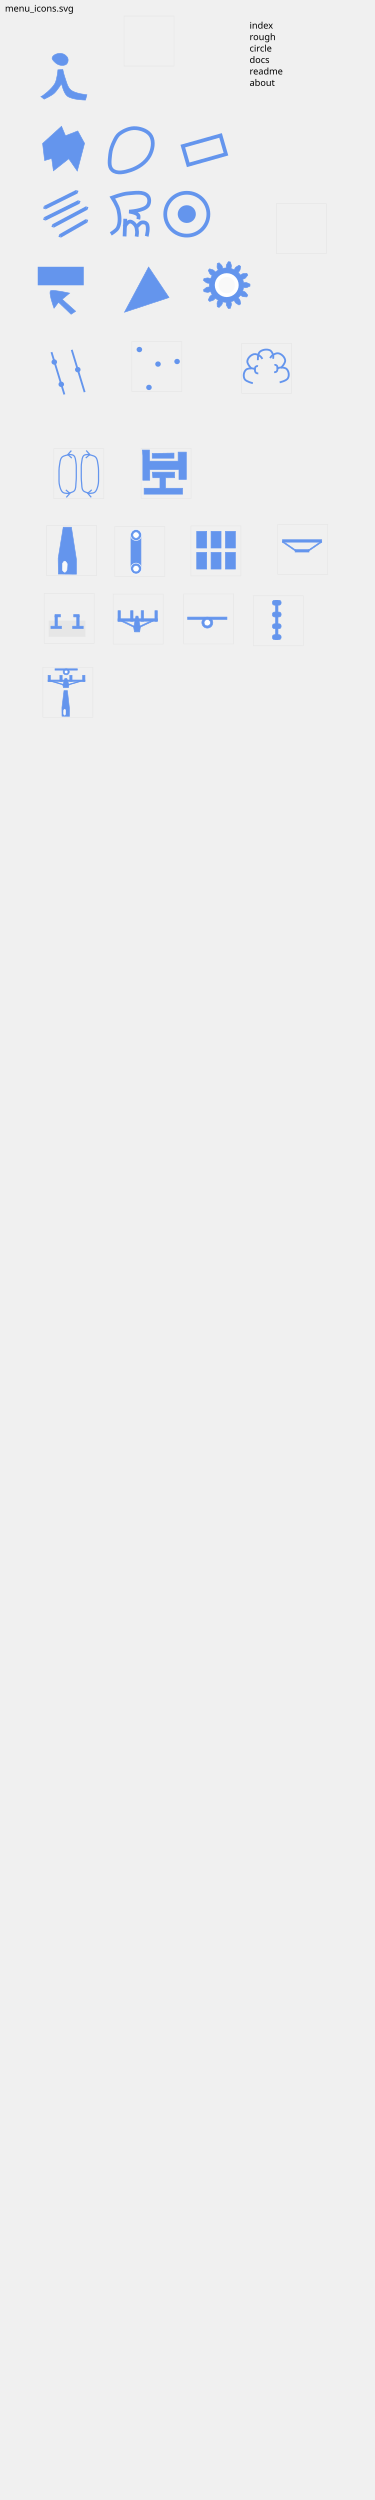
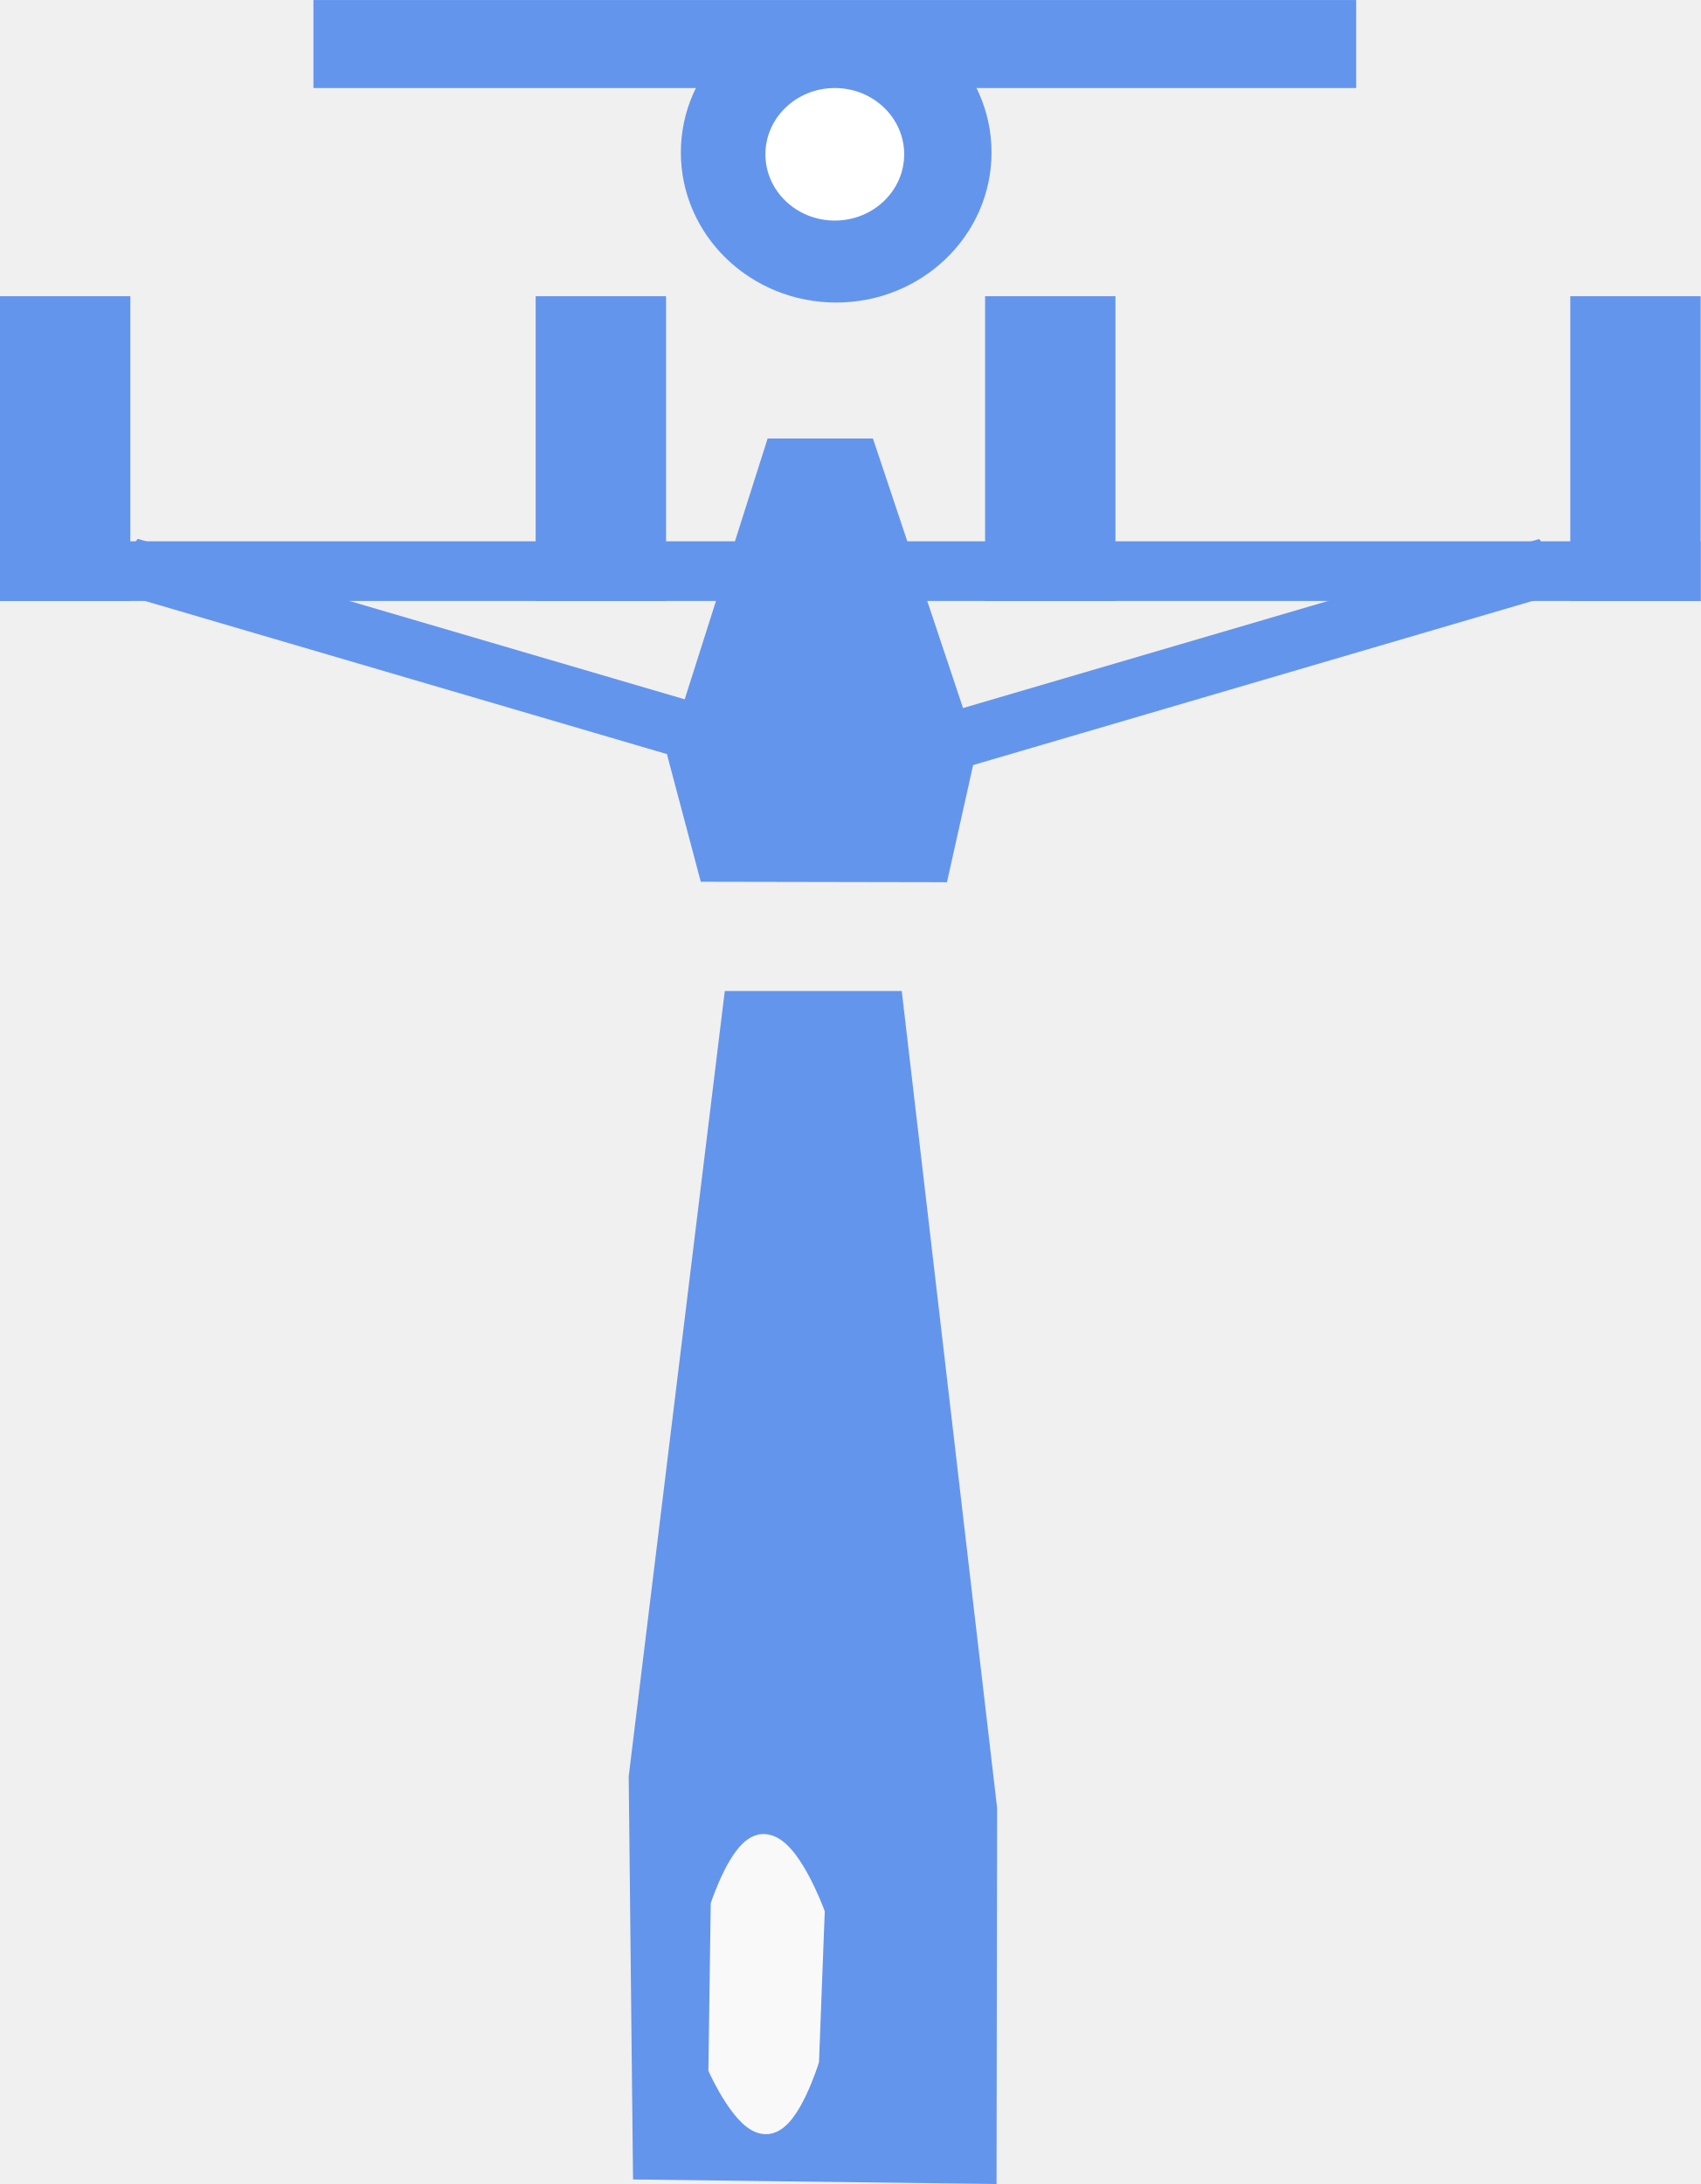
- <svg xmlns="http://www.w3.org/2000/svg" width="600" height="4000" viewBox="0 0 158.75 1058.333" version="1.1" id="svg5">
-   <defs id="defs2">
-     <marker style="overflow:visible" id="ArrowWide" refX="0" refY="0" orient="auto-start-reverse" markerWidth="1" markerHeight="1" viewBox="0 0 1 1" preserveAspectRatio="xMidYMid">
-       <path style="fill:none;stroke:context-stroke;stroke-width:1;stroke-linecap:butt" d="M 3,-3 0,0 3,3" transform="rotate(180,0.125,0)" id="path2" />
-     </marker>
-     <marker markerWidth="0.525" markerHeight="1" refX="0" refY="0" orient="auto-start-reverse" id="marker1593" viewBox="0 0 0.525 1" style="overflow:visible" preserveAspectRatio="xMidYMid">
-       <path id="path1591" style="fill:context-stroke;stroke-linecap:butt" d="M 0,-1 1,0 0,1 -0.05,0 Z" transform="scale(0.5)" />
-     </marker>
-     <marker markerWidth="0.525" markerHeight="1" refX="0" refY="0" orient="auto-start-reverse" id="CapTriangle" viewBox="0 0 0.525 1" style="overflow:visible" preserveAspectRatio="xMidYMid">
-       <path id="path7813" style="fill:context-stroke;stroke-linecap:butt" d="M 0,-1 1,0 0,1 -0.05,0 Z" transform="scale(0.5)" />
-     </marker>
-     <rect x="399.255" y="32.854" width="150.422" height="157.713" id="rect481" />
-     <rect x="7.964" y="5.599" width="428.212" height="128.273" id="rect113" />
-     <marker style="overflow:visible" id="ArrowWide-1" refX="0" refY="0" orient="auto-start-reverse" markerWidth="1" markerHeight="1" viewBox="0 0 1 1" preserveAspectRatio="xMidYMid">
-       <path style="fill:none;stroke:context-stroke;stroke-width:1;stroke-linecap:butt" d="M 3,-3 0,0 3,3" transform="rotate(180,0.125,0)" id="path2-2" />
-     </marker>
-   </defs>
-   <g id="layer1">
-     <rect style="fill:#e6e6e6;stroke:#e6e6e6;stroke-width:0.265" id="rect2" width="15.272" height="6.534" x="20.738" y="262.874" />
-     <text xml:space="preserve" transform="scale(0.2645833)" id="text111" style="font-style:normal;font-weight:normal;font-size:14.667px;line-height:1.25;font-family:sans-serif;white-space:pre;shape-inside:url(#rect113);display:inline;fill:#000000;fill-opacity:1;stroke:none">
-       <tspan x="7.963" y="18.576" id="tspan8">menu_icons.svg</tspan>
-     </text>
-     <rect style="fill:none;fill-opacity:1;stroke:none;stroke-width:0.265" id="rect111" width="21.167" height="21.167" x="16.385" y="22.264" />
-     <path style="fill:#6495ed;fill-opacity:1;stroke:#6495ed;stroke-width:0.265px;stroke-linecap:butt;stroke-linejoin:miter;stroke-opacity:1" d="m 17.351,40.891 c 0.688,-0.144 4.542,-3.171 5.871,-5.5 0.986,-1.727 1.3,-5.822 1.3,-5.822 l 2.058,-0.139 c 0,0 0.512,2.362 0.928,3.493 0.663,1.799 1.023,3.945 2.481,5.189 1.798,1.535 6.798,2.017 6.798,2.017 l -0.611,2.222 c 0,0 -5.692,-0.057 -7.746,-1.723 -1.497,-1.214 -2.392,-5.264 -2.392,-5.264 0,0 -1.841,3.018 -3.146,4.172 -1.213,1.073 -4.207,2.429 -4.207,2.429 z" id="path327" />
-     <path style="fill:#6495ed;fill-opacity:1;stroke:#6495ed;stroke-width:0.265px;stroke-linecap:butt;stroke-linejoin:miter;stroke-opacity:1" d="m 25.925,22.621 c 1.153,0.119 2.381,0.99 2.79,2.075 0.287,0.762 0.07,1.818 -0.511,2.388 -0.653,0.64 -1.793,0.678 -2.694,0.519 -0.971,-0.171 -1.863,-0.801 -2.537,-1.52 -0.434,-0.464 -1.078,-1.094 -0.871,-1.695 0.457,-1.327 2.427,-1.911 3.823,-1.767 z" id="path376" />
-     <text xml:space="preserve" transform="scale(0.2645833)" id="text479" style="font-style:normal;font-weight:normal;font-size:14.667px;line-height:1.25;font-family:sans-serif;white-space:pre;shape-inside:url(#rect481);display:inline;fill:#000000;fill-opacity:1;stroke:none">
-       <tspan x="399.256" y="45.83" id="tspan9">index
- </tspan>
-       <tspan x="399.256" y="64.163" id="tspan10">rough
- </tspan>
-       <tspan x="399.256" y="82.497" id="tspan11">circle
- </tspan>
-       <tspan x="399.256" y="100.83" id="tspan12">docs
- </tspan>
-       <tspan x="399.256" y="119.164" id="tspan13">readme
- </tspan>
-       <tspan x="399.256" y="137.497" id="tspan14">about</tspan>
-     </text>
-     <rect style="fill:none;stroke:#e6e6e6;stroke-width:0.265" id="rect111-3" width="21.167" height="21.167" x="52.517" y="6.788" />
-     <rect style="fill:none;stroke:#e6e6e6;stroke-width:0.265" id="rect111-3-3" width="21.167" height="21.167" x="116.972" y="86.185" />
-     <rect style="fill:none;stroke:none;stroke-width:0.265" id="rect111-3-6" width="21.167" height="21.167" x="16.868" y="52.043" />
-     <path style="fill:#6495ed;fill-opacity:1;stroke:#6495ed;stroke-width:0.265px;stroke-linecap:butt;stroke-linejoin:miter;stroke-opacity:1" d="m 18.043,60.747 7.99,-7.269 1.676,3.996 5.205,-2.024 2.867,5.219 -3.067,11.724 -3.598,-5.207 -6.491,5.101 -0.738,-5.231 -2.986,0.886 z" id="path605" />
-     <rect style="fill:none;stroke:none;stroke-width:0.265" id="rect111-3-6-7" width="21.167" height="21.167" x="44.947" y="52.498" />
-     <path style="fill:none;stroke:#6495ed;stroke-width:1.587;stroke-linecap:butt;stroke-linejoin:miter;stroke-opacity:1" d="m 48.422,59.681 c 0.551,-1.119 1.158,-2.309 2.157,-3.055 1.962,-1.465 4.517,-2.552 6.958,-2.358 2.413,0.191 5.257,1.265 6.425,3.386 1.326,2.408 0.657,5.803 -0.653,8.22 -1.607,2.966 -4.816,5.105 -8.014,6.18 -2.45,0.824 -5.815,1.647 -7.753,-0.062 -1.667,-1.47 -1.072,-4.393 -0.887,-6.607 0.166,-1.983 0.886,-3.918 1.765,-5.703 z" id="path634" />
-     <rect style="fill:none;stroke:none;stroke-width:0.265" id="rect111-3-6-7-5" width="21.167" height="21.167" x="17.229" y="79.978" />
-     <path style="fill:none;stroke:#6495ed;stroke-width:1.587;stroke-linecap:butt;stroke-linejoin:miter;stroke-opacity:1;marker-start:url(#CapTriangle);marker-end:url(#marker1593)" d="m 18.963,87.888 13.538,-6.723" id="path663" />
-     <path style="fill:none;stroke:#6495ed;stroke-width:1.587;stroke-linecap:butt;stroke-linejoin:miter;stroke-opacity:1;marker-start:url(#CapTriangle);marker-end:url(#marker1593)" d="M 18.959,92.661 33.38,85.496" id="path665" />
-     <path style="fill:none;stroke:#6495ed;stroke-width:1.587;stroke-linecap:butt;stroke-linejoin:miter;stroke-opacity:1;marker-start:url(#CapTriangle);marker-end:url(#marker1593)" d="m 22.488,95.65 14.222,-7.585" id="path667" />
-     <path style="fill:none;stroke:#6495ed;stroke-width:1.587;stroke-linecap:butt;stroke-linejoin:miter;stroke-opacity:1;marker-start:url(#CapTriangle);marker-end:url(#marker1593)" d="M 25.455,99.876 36.629,93.485" id="path669" />
-     <rect style="fill:none;stroke:none;stroke-width:0.265" id="rect111-3-6-7-5-3" width="21.167" height="21.167" x="44.026" y="80.079" />
-     <path style="fill:none;stroke:#6495ed;stroke-width:1.587;stroke-linecap:butt;stroke-linejoin:miter;stroke-opacity:1" d="m 46.895,99.019 c 0,0 2.436,-1.409 3.007,-2.605 1.07,-2.243 0.767,-5.02 0.251,-7.451 -0.411,-1.935 -2.594,-5.339 -2.594,-5.339 0,0 4.32,-1.6 6.586,-1.743 2.817,-0.178 6.534,-1.006 8.395,1.117 0.892,1.018 0.802,2.968 0.004,4.062 -1.63,2.232 -7.9,2.518 -7.9,2.518 0,0 3.072,0.375 3.868,1.507 0.333,0.474 0.046,1.737 0.046,1.737" id="path1795" />
-     <path style="fill:none;stroke:#6495ed;stroke-width:1.587;stroke-linecap:butt;stroke-linejoin:miter;stroke-opacity:1" d="m 53.016,92.611 -0.279,7.469" id="path1797" />
-     <path style="fill:none;stroke:#6495ed;stroke-width:1.587;stroke-linecap:butt;stroke-linejoin:miter;stroke-opacity:1" d="m 52.664,96.055 c 0,0 1.207,-2.153 2.269,-2.257 0.952,-0.093 1.835,0.812 2.389,1.592 0.534,0.75 0.616,1.757 0.692,2.674 0.058,0.7 -0.187,2.098 -0.187,2.098" id="path1799" />
-     <path style="fill:none;stroke:#6495ed;stroke-width:1.587;stroke-linecap:butt;stroke-linejoin:miter;stroke-opacity:1" d="m 58.036,95.917 c 0,0 1.12,-1.559 1.98,-1.752 0.707,-0.159 1.653,0.026 2.087,0.605 1.05,1.401 -0.012,5.251 -0.012,5.251" id="path1801" />
-     <rect style="fill:none;stroke:none;stroke-width:0.265" id="rect111-3-6-7-5-3-5" width="21.167" height="21.167" x="68.471" y="80.211" />
-     <ellipse style="fill:none;stroke:#6495ed;stroke-width:1.587;stroke-opacity:1" id="path1886" cx="79.085" cy="90.677" rx="9.135" ry="9.071" />
-     <ellipse style="fill:#6495ed;fill-opacity:1;stroke:#6495ed;stroke-width:1.587;stroke-opacity:1" id="path1888" cx="79.075" cy="90.637" rx="3.04" ry="2.963" />
-     <rect style="fill:none;fill-opacity:1;stroke:#6495ed;stroke-width:1.587;stroke-dasharray:none;stroke-opacity:1" id="rect221" width="16.603" height="8.245" x="57.244" y="80.522" transform="matrix(0.9624956,-0.2712974,0.2768334,0.9609179,0,0)" />
-     <rect style="fill:none;stroke:none;stroke-width:0.265" id="rect111-3-6-6" width="21.167" height="21.167" x="76.022" y="53.264" />
-     <rect style="fill:#6495ed;fill-opacity:1;stroke:#6495ed;stroke-width:1.587;stroke-opacity:1" id="rect304" width="17.895" height="6.241" x="16.776" y="113.734" />
-     <path style="fill:#6495ed;fill-opacity:1;stroke:#6495ed;stroke-width:0.265px;stroke-linecap:butt;stroke-linejoin:miter;stroke-opacity:1" d="m 22.88,130.47 c 0,0 -2.647,-7.072 -1.315,-7.454 1.332,-0.382 7.891,1.078 7.891,1.078 l -3.146,2.608 5.691,5.064 -1.907,1.261 -5.329,-5.104 z" id="path2245" />
-     <path style="fill:#6495ed;fill-opacity:1;stroke:#6495ed;stroke-width:0.265px;stroke-linecap:butt;stroke-linejoin:miter;stroke-opacity:1" d="m 52.708,132.164 10.203,-19.116 8.623,12.904 z" id="path2619" />
-     <g transform="matrix(0.7868392,0,0,0.7868568,95.8905,120.7024)" id="g3054" style="fill:#6495ed;fill-opacity:1;stroke:#6495ed;stroke-width:1.271;stroke-opacity:1">
-       <path style="fill:#6495ed;fill-opacity:1;stroke:#6495ed;stroke-width:0.336;stroke-opacity:1" d="m 9.179,-1.254 1.015,-0.139 0.675,0.072 1.753,0.786 V 0.534 L 10.869,1.32 10.194,1.392 9.179,1.254 8.71,3.156 9.673,3.504 10.237,3.882 11.424,5.393 10.928,6.338 9.01,6.219 8.379,5.97 7.545,5.376 6.246,6.842 6.936,7.598 7.26,8.195 7.609,10.084 6.73,10.691 5.088,9.694 4.645,9.18 4.183,8.266 2.351,8.961 2.611,9.951 2.62,10.63 2.051,12.465 0.991,12.594 0,10.948 -0.153,10.287 -0.138,9.263 -2.083,9.027 -2.313,10.025 -2.62,10.63 -3.976,11.991 -4.975,11.612 -5.088,9.694 -4.916,9.038 -4.427,8.138 -6.039,7.025 -6.707,7.802 -7.26,8.195 -9.093,8.769 -9.802,7.97 -9.01,6.219 -8.553,5.718 -7.702,5.148 -8.612,3.414 -9.564,3.791 -10.237,3.882 l -1.89,-0.343 -0.256,-1.037 1.514,-1.182 0.638,-0.232 1.018,-0.108 v -1.959 l -1.018,-0.108 -0.638,-0.232 -1.514,-1.182 0.256,-1.037 1.89,-0.343 0.673,0.091 0.952,0.377 0.91,-1.735 -0.851,-0.569 -0.457,-0.502 -0.791,-1.751 0.708,-0.799 1.833,0.574 0.553,0.393 0.668,0.777 1.612,-1.113 -0.489,-0.9 -0.172,-0.657 0.113,-1.918 0.999,-0.379 1.356,1.36 0.307,0.606 0.23,0.998 1.945,-0.236 L -0.153,-10.287 0,-10.948 l 0.991,-1.645 1.06,0.129 0.569,1.835 -0.009,0.679 -0.26,0.991 1.832,0.695 0.462,-0.914 0.443,-0.514 1.642,-0.996 0.879,0.607 -0.349,1.889 -0.324,0.597 -0.69,0.756 1.299,1.466 0.834,-0.594 0.631,-0.25 1.917,-0.119 0.496,0.946 -1.187,1.51 -0.564,0.378 -0.963,0.349 z" id="path3050" />
-       <circle style="fill:#6495ed;fill-opacity:1;stroke:#6495ed;stroke-width:0.336;stroke-opacity:1" id="path3052" cx="0" cy="0" r="2.646" />
-     </g>
-     <circle style="fill:#f9f9f9;fill-opacity:1;stroke:#ffffff;stroke-width:1.587;stroke-opacity:1" id="path3122" cx="95.984" cy="120.702" r="4.262" />
-     <ellipse style="fill:#6495ed;fill-opacity:1;stroke-width:0.265;stroke-dasharray:1, 1" id="path289" cx="22.979" cy="153.261" rx="1.186" ry="1.14" />
-     <ellipse style="fill:#6495ed;fill-opacity:1;stroke-width:0.265;stroke-dasharray:1, 1" id="path289-6" cx="25.941" cy="162.708" rx="1.186" ry="1.14" />
-     <ellipse style="fill:#6495ed;fill-opacity:1;stroke-width:0.265;stroke-dasharray:1, 1" id="path289-7" cx="32.927" cy="156.474" rx="1.186" ry="1.14" />
-     <path style="fill:none;stroke:#6495ed;stroke-width:0.794;stroke-linecap:butt;stroke-linejoin:miter;stroke-opacity:1" d="m 21.795,149.073 5.455,17.91" id="path661" />
-     <path style="fill:none;stroke:#6495ed;stroke-width:0.794;stroke-linecap:butt;stroke-linejoin:miter;stroke-opacity:1" d="m 30.373,148.092 5.455,17.91" id="path661-5" />
-     <rect style="fill:none;stroke:#e6e6e6;stroke-width:0.265" id="rect111-3-3-3" width="21.167" height="21.167" x="55.806" y="144.605" />
-     <ellipse style="fill:#6495ed;fill-opacity:1;stroke-width:0.265;stroke-dasharray:1, 1" id="path289-67" cx="59" cy="147.974" rx="1.186" ry="1.14" />
-     <ellipse style="fill:#6495ed;fill-opacity:1;stroke-width:0.265;stroke-dasharray:1, 1" id="path289-5" cx="63.06" cy="164.007" rx="1.186" ry="1.14" />
-     <ellipse style="fill:#6495ed;fill-opacity:1;stroke-width:0.265;stroke-dasharray:1, 1" id="path289-3" cx="74.965" cy="153.037" rx="1.186" ry="1.14" />
-     <ellipse style="fill:#6495ed;fill-opacity:1;stroke-width:0.265;stroke-dasharray:1, 1" id="path289-56" cx="66.89" cy="154.128" rx="1.186" ry="1.14" />
-     <rect style="fill:none;stroke:#e6e6e6;stroke-width:0.265" id="rect111-3-3-3-3" width="21.167" height="21.167" x="102.285" y="145.346" />
-     <path style="fill:none;stroke:#6495ed;stroke-width:0.794;stroke-linecap:butt;stroke-linejoin:miter;stroke-opacity:1" d="m 107.037,162.215 c 0,0 -2.848,-0.645 -3.462,-1.707 -0.66,-1.143 -0.46,-2.861 0.436,-3.859 0.572,-0.637 1.682,-0.721 2.582,-0.723 0.574,-8.4e-4 1.649,0.454 1.649,0.454" id="path348" />
-     <path style="fill:none;stroke:#6495ed;stroke-width:0.794;stroke-linecap:butt;stroke-linejoin:miter;stroke-opacity:1" d="m 106.487,156.097 c 0,0 -1.942,-2.017 -1.788,-3.21 0.166,-1.284 1.396,-2.593 2.752,-2.946 0.866,-0.225 1.831,0.285 2.572,0.753 0.472,0.299 1.074,1.234 1.074,1.234" id="path348-6" />
-     <path style="fill:none;stroke:#6495ed;stroke-width:0.794;stroke-linecap:butt;stroke-linejoin:miter;stroke-opacity:1" d="m 109.171,152.468 c 0,0 -0.13,-2.689 0.808,-3.528 1.009,-0.903 2.862,-1.213 4.159,-0.706 0.828,0.324 1.229,1.277 1.485,2.068 0.163,0.505 -0.01,1.579 -0.01,1.579" id="path348-6-7" />
-     <path style="fill:none;stroke:#6495ed;stroke-width:0.794;stroke-linecap:butt;stroke-linejoin:miter;stroke-opacity:1" d="m 118.392,161.865 c 0,0 2.848,-0.645 3.462,-1.707 0.66,-1.143 0.46,-2.861 -0.436,-3.859 -0.572,-0.637 -1.682,-0.721 -2.582,-0.723 -0.574,-8.4e-4 -1.649,0.454 -1.649,0.454" id="path348-5" />
-     <path style="fill:none;stroke:#6495ed;stroke-width:0.794;stroke-linecap:butt;stroke-linejoin:miter;stroke-opacity:1" d="m 118.942,155.748 c 0,0 1.942,-2.017 1.788,-3.21 -0.166,-1.284 -1.396,-2.593 -2.752,-2.946 -0.866,-0.225 -1.831,0.285 -2.572,0.753 -0.472,0.299 -1.074,1.234 -1.074,1.234" id="path348-6-3" />
-     <path style="fill:none;stroke:#6495ed;stroke-width:0.794;stroke-linecap:butt;stroke-linejoin:miter;stroke-opacity:1" d="m 109.335,158.071 c 0,0 -0.882,0.022 -1.147,-0.434 -0.286,-0.49 -0.368,-1.371 -0.189,-1.977 0.114,-0.387 0.431,-0.562 0.692,-0.672 0.167,-0.07 0.517,0.028 0.517,0.028" id="path348-6-7-5" />
-     <path style="fill:none;stroke:#6495ed;stroke-width:0.794;stroke-linecap:butt;stroke-linejoin:miter;stroke-opacity:1" d="m 116.053,157.578 c 0,0 0.882,0.022 1.147,-0.434 0.286,-0.49 0.368,-1.371 0.189,-1.977 -0.114,-0.387 -0.431,-0.562 -0.692,-0.672 -0.167,-0.07 -0.517,0.028 -0.517,0.028" id="path348-6-7-5-6" />
-     <rect style="fill:none;stroke:#e6e6e6;stroke-width:0.265" id="rect111-3-3-3-36" width="21.167" height="21.167" x="22.78" y="189.931" />
-     <path style="fill:none;stroke:#6495ed;stroke-width:0.529;stroke-linecap:butt;stroke-linejoin:miter;stroke-opacity:1;marker-end:url(#ArrowWide)" d="m 29.076,208.78 c 0,0 1.851,-0.354 2.401,-1.028 0.715,-0.875 0.555,-2.197 0.685,-3.319 0.188,-1.623 0.144,-3.266 0.134,-4.9 -0.008,-1.256 0.072,-2.529 -0.149,-3.765 -0.18,-1.01 -0.176,-2.253 -0.949,-2.927 -0.599,-0.522 -2.346,-0.419 -2.346,-0.419" id="path1" />
-     <path style="fill:none;stroke:#6495ed;stroke-width:0.529;stroke-linecap:butt;stroke-linejoin:miter;stroke-opacity:1;marker-end:url(#ArrowWide)" d="m 29.082,192.518 c 0,0 -2.147,0.3 -2.845,1.028 -0.802,0.837 -0.842,2.177 -1.041,3.319 -0.281,1.611 -0.219,3.266 -0.204,4.9 0.011,1.257 -0.096,2.55 0.226,3.765 0.278,1.051 0.564,2.284 1.442,2.927 0.751,0.55 2.762,0.419 2.762,0.419" id="path1-9" />
-     <path style="fill:none;stroke:#6495ed;stroke-width:0.529;stroke-linecap:butt;stroke-linejoin:miter;stroke-opacity:1;marker-end:url(#ArrowWide-1)" d="m 37.631,208.748 c 0,0 -1.851,-0.354 -2.401,-1.028 -0.715,-0.875 -0.555,-2.197 -0.685,-3.319 -0.188,-1.623 -0.144,-3.266 -0.134,-4.9 0.008,-1.256 -0.072,-2.529 0.149,-3.765 0.18,-1.01 0.176,-2.253 0.949,-2.927 0.599,-0.522 2.346,-0.419 2.346,-0.419" id="path3" />
-     <path style="fill:none;stroke:#6495ed;stroke-width:0.529;stroke-linecap:butt;stroke-linejoin:miter;stroke-opacity:1;marker-end:url(#ArrowWide-1)" d="m 37.624,192.486 c 0,0 2.147,0.3 2.845,1.028 0.802,0.837 0.842,2.177 1.041,3.319 0.281,1.611 0.219,3.266 0.204,4.9 -0.011,1.257 0.096,2.55 -0.226,3.765 -0.278,1.051 -0.564,2.284 -1.442,2.927 -0.751,0.55 -2.762,0.419 -2.762,0.419" id="path1-9-0" />
-     <rect style="fill:none;stroke:#e6e6e6;stroke-width:0.265" id="rect111-3-3-3-36-3" width="21.167" height="21.167" x="59.745" y="189.777" />
-     <path style="fill:#6495ed;fill-opacity:1;stroke:#6495ed;stroke-width:0.265px;stroke-linecap:butt;stroke-linejoin:miter;stroke-opacity:1" d="m 60.477,192.885 v 10.41 h 2.911 v -4.523 h 12.384 v 4.197 h 3.095 v -11.568 h -3.45 v 3.825 H 63.263 v -4.704 H 60.257 Z" id="path4" />
-     <path style="fill:#6495ed;fill-opacity:1;stroke:#6495ed;stroke-width:0.265px;stroke-linecap:butt;stroke-linejoin:miter;stroke-opacity:1" d="m 64.449,191.968 v 1.994 h 9.201 v -2.156 z" id="path5" />
-     <path style="fill:#6495ed;fill-opacity:1;stroke:#6495ed;stroke-width:0.265px;stroke-linecap:butt;stroke-linejoin:miter;stroke-opacity:1" d="m 64.477,199.902 h 9.433 v 2.352 h -3.849 v 4.444 h 7.22 v 2.483 H 61.018 v -2.501 h 6.701 v -4.418 h -3.001 z" id="path6" />
-     <rect style="fill:none;stroke:#e6e6e6;stroke-width:0.265" id="rect111-3-3-3-36-3-3" width="21.167" height="21.167" x="19.726" y="222.501" />
-     <path style="fill:#6495ed;fill-opacity:1;stroke:#6495ed;stroke-width:0.265px;stroke-linecap:butt;stroke-linejoin:miter;stroke-opacity:1" d="m 24.729,242.99 7.618,0.072 0.012,-6.153 -2.132,-13.7 h -3.449 l -2.147,13.162 z" id="path7" />
-     <path style="fill:#f9f9f9;stroke:#f9f9f9;stroke-width:0.265px;stroke-linecap:butt;stroke-linejoin:miter;stroke-opacity:1" d="m 26.497,238.562 -0.052,2.762 c 0,0 0.563,0.923 1.008,0.889 0.443,-0.034 0.861,-1.026 0.861,-1.026 l 0.126,-2.491 c 0,0 -0.559,-1.124 -1.072,-1.114 -0.434,0.009 -0.871,0.98 -0.871,0.98 z" id="path8" />
-     <rect style="fill:none;stroke:#e6e6e6;stroke-width:0.265" id="rect111-3-3-3-36-3-3-3" width="21.167" height="21.167" x="48.602" y="222.875" />
-     <rect style="fill:#6495ed;fill-opacity:1;stroke:#6495ed;stroke-width:0.265;stroke-opacity:1" id="rect1" width="4.219" height="14.701" x="55.445" y="226.197" />
-     <circle style="fill:#6495ed;fill-opacity:1;stroke:#ffffff;stroke-width:0.265;stroke-opacity:1" id="path9" cx="57.607" cy="240.71" r="2.315" />
-     <circle style="fill:#ffffff;fill-opacity:1;stroke:#6495ed;stroke-width:0.265;stroke-opacity:1" id="path10" cx="57.584" cy="240.742" r="1.371" />
-     <circle style="fill:#6495ed;fill-opacity:1;stroke:#ffffff;stroke-width:0.265;stroke-opacity:1" id="path9-5" cx="57.606" cy="226.48" r="2.315" />
-     <circle style="fill:#ffffff;fill-opacity:1;stroke:#6495ed;stroke-width:0.265;stroke-opacity:1" id="path10-3" cx="57.584" cy="226.512" r="1.371" />
-     <rect style="fill:none;stroke:#e6e6e6;stroke-width:0.265" id="rect111-3-3-3-36-3-3-3-3" width="21.167" height="21.167" x="80.825" y="222.62" />
-     <rect style="fill:#6495ed;fill-opacity:1;stroke:#6495ed;stroke-width:0.265;stroke-opacity:1" id="rect1-6" width="4.219" height="7.056" x="83.281" y="224.933" />
-     <rect style="fill:#6495ed;fill-opacity:1;stroke:#6495ed;stroke-width:0.265;stroke-opacity:1" id="rect1-6-6" width="4.219" height="7.056" x="89.352" y="224.933" />
-     <rect style="fill:#6495ed;fill-opacity:1;stroke:#6495ed;stroke-width:0.265;stroke-opacity:1" id="rect1-6-2" width="4.219" height="7.056" x="95.424" y="224.933" />
-     <rect style="fill:#6495ed;fill-opacity:1;stroke:#6495ed;stroke-width:0.265;stroke-opacity:1" id="rect1-6-9" width="4.219" height="7.056" x="83.281" y="233.841" />
-     <rect style="fill:#6495ed;fill-opacity:1;stroke:#6495ed;stroke-width:0.265;stroke-opacity:1" id="rect1-6-6-1" width="4.219" height="7.056" x="89.352" y="233.841" />
-     <rect style="fill:#6495ed;fill-opacity:1;stroke:#6495ed;stroke-width:0.265;stroke-opacity:1" id="rect1-6-2-2" width="4.219" height="7.056" x="95.424" y="233.841" />
-     <rect style="fill:none;stroke:#e6e6e6;stroke-width:0.265" id="rect111-3-3-3-36-3-3-3-3-3" width="21.167" height="21.167" x="117.571" y="222.018" />
-     <rect style="fill:#6495ed;fill-opacity:1;stroke:#6495ed;stroke-width:0.265;stroke-opacity:1" id="rect1-6-2-2-6" width="16.643" height="1.014" x="119.551" y="228.49" />
-     <rect style="fill:#6495ed;fill-opacity:1;stroke:#6495ed;stroke-width:0.265;stroke-opacity:1" id="rect1-6-2-2-6-7" width="5.871" height="1.014" x="124.937" y="232.679" />
-     <rect style="fill:#6495ed;fill-opacity:1;stroke:#6495ed;stroke-width:0.265;stroke-opacity:1" id="rect1-6-2-2-6-7-5" width="6.582" height="0.416" x="224.29" y="121.405" transform="matrix(0.8249365,0.5652255,-0.5374641,0.8432866,0,0)" />
-     <rect style="fill:#6495ed;fill-opacity:1;stroke:#6495ed;stroke-width:0.265;stroke-opacity:1" id="rect1-6-2-2-6-7-5-3" width="6.582" height="0.416" x="8.505" y="266.038" transform="matrix(-0.8249365,0.5652255,0.5374641,0.8432866,0,0)" />
-     <rect style="fill:none;stroke:#e6e6e6;stroke-width:0.265" id="rect111-3-3-3-36-3-3-36" width="21.167" height="21.167" x="18.721" y="251.198" />
-     <rect style="fill:none;stroke:#e6e6e6;stroke-width:0.265" id="rect111-3-3-3-36-3-3-7" width="21.167" height="21.167" x="47.926" y="251.492" />
-     <rect style="fill:none;stroke:#e6e6e6;stroke-width:0.265" id="rect111-3-3-3-36-3-3-5" width="21.167" height="21.167" x="77.731" y="251.436" />
-     <rect style="fill:none;stroke:#e6e6e6;stroke-width:0.265" id="rect111-3-3-3-36-3-3-35" width="21.167" height="21.167" x="107.218" y="252.205" />
-     <rect style="fill:#6495ed;fill-opacity:1;stroke:#6495ed;stroke-width:0.265;stroke-opacity:1" id="rect1-6-2-2-6-6" width="4.447" height="1.014" x="21.565" y="265.091" />
-     <rect style="fill:#6495ed;fill-opacity:1;stroke:#6495ed;stroke-width:0.265;stroke-opacity:1" id="rect1-6-2-2-6-6-2" width="4.447" height="1.014" x="-265.091" y="23.281" transform="rotate(-90)" />
-     <rect style="fill:#6495ed;fill-opacity:1;stroke:#6495ed;stroke-width:0.265;stroke-opacity:1" id="rect1-6-2-2-6-6-2-9" width="2.293" height="1.014" x="-25.574" y="-261.151" transform="scale(-1)" />
-     <rect style="fill:#6495ed;fill-opacity:1;stroke:#6495ed;stroke-width:0.265;stroke-opacity:1" id="rect1-6-2-2-6-6-1" width="4.447" height="1.014" x="-35.22" y="265.091" transform="scale(-1,1)" />
-     <rect style="fill:#6495ed;fill-opacity:1;stroke:#6495ed;stroke-width:0.265;stroke-opacity:1" id="rect1-6-2-2-6-6-2-2" width="4.447" height="1.014" x="-265.091" y="-33.504" transform="matrix(0,-1,-1,0,0,0)" />
-     <rect style="fill:#6495ed;fill-opacity:1;stroke:#6495ed;stroke-width:0.265;stroke-opacity:1" id="rect1-6-2-2-6-6-2-9-7" width="2.293" height="1.014" x="31.211" y="-261.151" transform="scale(1,-1)" />
-     <rect style="fill:#6495ed;fill-opacity:1;stroke:#6495ed;stroke-width:0.265;stroke-opacity:1" id="rect1-6-2-2-6-0" width="16.643" height="1.014" x="49.961" y="261.953" />
-     <rect style="fill:#6495ed;fill-opacity:1;stroke:#6495ed;stroke-width:0.265;stroke-opacity:1" id="rect1-6-2-2-6-6-2-2-9" width="4.447" height="1.014" x="-262.968" y="-50.975" transform="matrix(0,-1,-1,0,0,0)" />
-     <rect style="fill:#6495ed;fill-opacity:1;stroke:#6495ed;stroke-width:0.265;stroke-opacity:1" id="rect1-6-2-2-6-6-2-2-3" width="4.447" height="1.014" x="-262.968" y="-66.604" transform="matrix(0,-1,-1,0,0,0)" />
-     <rect style="fill:#6495ed;fill-opacity:1;stroke:#6495ed;stroke-width:0.265;stroke-opacity:1" id="rect1-6-2-2-6-6-2-2-6" width="4.447" height="1.014" x="-262.968" y="-56.307" transform="matrix(0,-1,-1,0,0,0)" />
-     <rect style="fill:#6495ed;fill-opacity:1;stroke:#6495ed;stroke-width:0.265;stroke-opacity:1" id="rect1-6-2-2-6-6-2-2-0" width="4.447" height="1.014" x="-262.968" y="-60.78" transform="matrix(0,-1,-1,0,0,0)" />
-     <path style="fill:#6495ed;fill-opacity:1;stroke:#6495ed;stroke-width:0.265px;stroke-linecap:butt;stroke-linejoin:miter;stroke-opacity:1" d="m 57.563,260.81 h 0.843 l 0.988,4.778 -0.263,1.902 -2.228,-0.007 -0.296,-1.808 z" id="path11" />
-     <rect style="fill:#6495ed;fill-opacity:1;stroke:#6495ed;stroke-width:0.265;stroke-opacity:1" id="rect1-6-2-2-6-6-2-2-9-6" width="6.847" height="0.456" x="-165.587" y="215.193" transform="matrix(-0.9035812,-0.4284168,-0.4284168,0.9035812,0,0)" />
-     <rect style="fill:#6495ed;fill-opacity:1;stroke:#6495ed;stroke-width:0.265;stroke-opacity:1" id="rect1-6-2-2-6-6-2-2-9-6-2" width="6.847" height="0.456" x="-60.653" y="264.879" transform="rotate(-25.36713)" />
-     <rect style="fill:#6495ed;fill-opacity:1;stroke:#6495ed;stroke-width:0.265;stroke-opacity:1" id="rect1-6-2-2-6-0-6" width="16.643" height="1.014" x="79.426" y="261.224" />
-     <circle style="fill:#6495ed;fill-opacity:1;stroke:#6495ed;stroke-width:0.265;stroke-opacity:1" id="path9-1" cx="87.77" cy="263.578" r="2.315" />
-     <circle style="fill:#ffffff;fill-opacity:1;stroke:#6495ed;stroke-width:0.265;stroke-opacity:1" id="path10-8" cx="87.747" cy="263.61" r="1.371" />
-     <rect style="fill:#6495ed;fill-opacity:1;stroke:#6495ed;stroke-width:0.265;stroke-opacity:1" id="rect1-6-2-2-6-0-6-7" width="16.643" height="1.014" x="-270.764" y="116.655" transform="rotate(-90)" />
-     <rect style="fill:#6495ed;fill-opacity:1;stroke:#6495ed;stroke-width:0.265;stroke-opacity:1" id="rect1-6-2-2-9" width="3.676" height="2.065" x="115.324" y="254.121" ry="0.869" />
-     <rect style="fill:#6495ed;fill-opacity:1;stroke:#6495ed;stroke-width:0.265;stroke-opacity:1" id="rect1-6-2-2-9-2" width="3.676" height="2.065" x="115.324" y="268.699" ry="0.869" />
-     <rect style="fill:#6495ed;fill-opacity:1;stroke:#6495ed;stroke-width:0.265;stroke-opacity:1" id="rect1-6-2-2-9-0" width="3.676" height="2.065" x="115.324" y="264.081" ry="0.869" />
-     <rect style="fill:#6495ed;fill-opacity:1;stroke:#6495ed;stroke-width:0.265;stroke-opacity:1" id="rect1-6-2-2-9-23" width="3.676" height="2.065" x="115.324" y="259.101" ry="0.869" />
+ <svg xmlns="http://www.w3.org/2000/svg" width="59.896" height="76.922" viewBox="0 0 15.848 20.352" version="1.1" id="svg5">
+   <defs id="defs2" />
+   <g id="layer1" transform="translate(-20.23287,-282.9986)">
    <rect style="fill:none;stroke:#e6e6e6;stroke-width:0.265" id="rect111-3-3-3-36-3-3-35-3" width="21.167" height="21.167" x="18.153" y="282.487" />
    <path style="fill:#6495ed;fill-opacity:1;stroke:#6495ed;stroke-width:0.265px;stroke-linecap:butt;stroke-linejoin:miter;stroke-opacity:1" d="m 26.263,303.178 3.124,0.039 0.005,-3.363 -0.874,-7.488 h -1.414 l -0.88,7.194 z" id="path7-6" />
    <path style="fill:#f9f9f9;stroke:#f9f9f9;stroke-width:0.265px;stroke-linecap:butt;stroke-linejoin:miter;stroke-opacity:1" d="m 26.988,300.758 -0.021,1.51 c 0,0 0.231,0.505 0.413,0.486 0.182,-0.018 0.353,-0.561 0.353,-0.561 l 0.052,-1.362 c 0,0 -0.229,-0.614 -0.44,-0.609 -0.178,0.004 -0.357,0.536 -0.357,0.536 z" id="path8-7" />
-     <rect style="fill:#6495ed;fill-opacity:1;stroke:#6495ed;stroke-width:0.265;stroke-opacity:1" id="rect1-6-2-2-6-0-5" width="15.583" height="0.588" x="20.365" y="287.879" />
    <rect style="fill:#6495ed;fill-opacity:1;stroke:#6495ed;stroke-width:0.265;stroke-opacity:1" id="rect1-6-2-2-6-6-2-2-9-3" width="2.576" height="0.95" x="-288.467" y="-21.315" transform="matrix(0,-1,-1,0,0,0)" />
    <rect style="fill:#6495ed;fill-opacity:1;stroke:#6495ed;stroke-width:0.265;stroke-opacity:1" id="rect1-6-2-2-6-6-2-2-3-5" width="2.576" height="0.95" x="-288.467" y="-35.948" transform="matrix(0,-1,-1,0,0,0)" />
    <rect style="fill:#6495ed;fill-opacity:1;stroke:#6495ed;stroke-width:0.265;stroke-opacity:1" id="rect1-6-2-2-6-6-2-2-6-6" width="2.576" height="0.95" x="-288.467" y="-26.307" transform="matrix(0,-1,-1,0,0,0)" />
    <rect style="fill:#6495ed;fill-opacity:1;stroke:#6495ed;stroke-width:0.265;stroke-opacity:1" id="rect1-6-2-2-6-6-2-2-0-2" width="2.576" height="0.95" x="-288.467" y="-30.495" transform="matrix(0,-1,-1,0,0,0)" />
    <path style="fill:#6495ed;fill-opacity:1;stroke:#6495ed;stroke-width:0.265px;stroke-linecap:butt;stroke-linejoin:miter;stroke-opacity:1" d="m 27.483,287.217 h 0.789 l 0.925,2.768 -0.246,1.102 -2.086,-0.004 -0.278,-1.048 z" id="path11-9" />
    <rect style="fill:#6495ed;fill-opacity:1;stroke:#6495ed;stroke-width:0.274;stroke-opacity:1" id="rect1-6-2-2-6-6-2-2-9-6-1" width="6.037" height="0.301" x="-212.269" y="289.901" transform="matrix(-0.9595593,-0.2815067,-0.6082331,0.7937585,0,0)" />
-     <rect style="fill:#6495ed;fill-opacity:1;stroke:#6495ed;stroke-width:0.274;stroke-opacity:1" id="rect1-6-2-2-6-6-2-2-9-6-2-2" width="6.037" height="0.301" x="-164.7" y="306.729" transform="matrix(0.9595593,-0.2815067,0.6082331,0.7937585,0,0)" />
+     <rect style="fill:#6495ed;fill-opacity:1;stroke:#6495ed;stroke-width:0.274;stroke-opacity:1" id="rect1-6-2-2-6-6-2-2-9-6-2-2" width="6.037" height="0.301" x="-164.543" y="306.829" transform="matrix(0.9595593,-0.2815067,0.6082331,0.7937585,0,0)" />
    <rect style="fill:#6495ed;fill-opacity:1;stroke:#6495ed;stroke-width:0.265;stroke-opacity:1" id="rect1-6-2-2-6-0-6-70" width="9.452" height="0.555" x="23.286" y="283.131" />
    <ellipse style="fill:#6495ed;fill-opacity:1;stroke:#6495ed;stroke-width:0.265;stroke-opacity:1" id="path9-1-9" cx="28.025" cy="284.419" rx="1.315" ry="1.266" />
    <ellipse style="fill:#ffffff;fill-opacity:1;stroke:#6495ed;stroke-width:0.265;stroke-opacity:1" id="path10-8-3" cx="28.012" cy="284.436" rx="0.779" ry="0.75" />
+     <rect style="fill:#6495ed;fill-opacity:1;stroke:#6495ed;stroke-width:0.265;stroke-opacity:1" id="rect1-6-2-2-6-0-3" width="15.583" height="0.291" x="20.365" y="288.175" />
  </g>
</svg>
